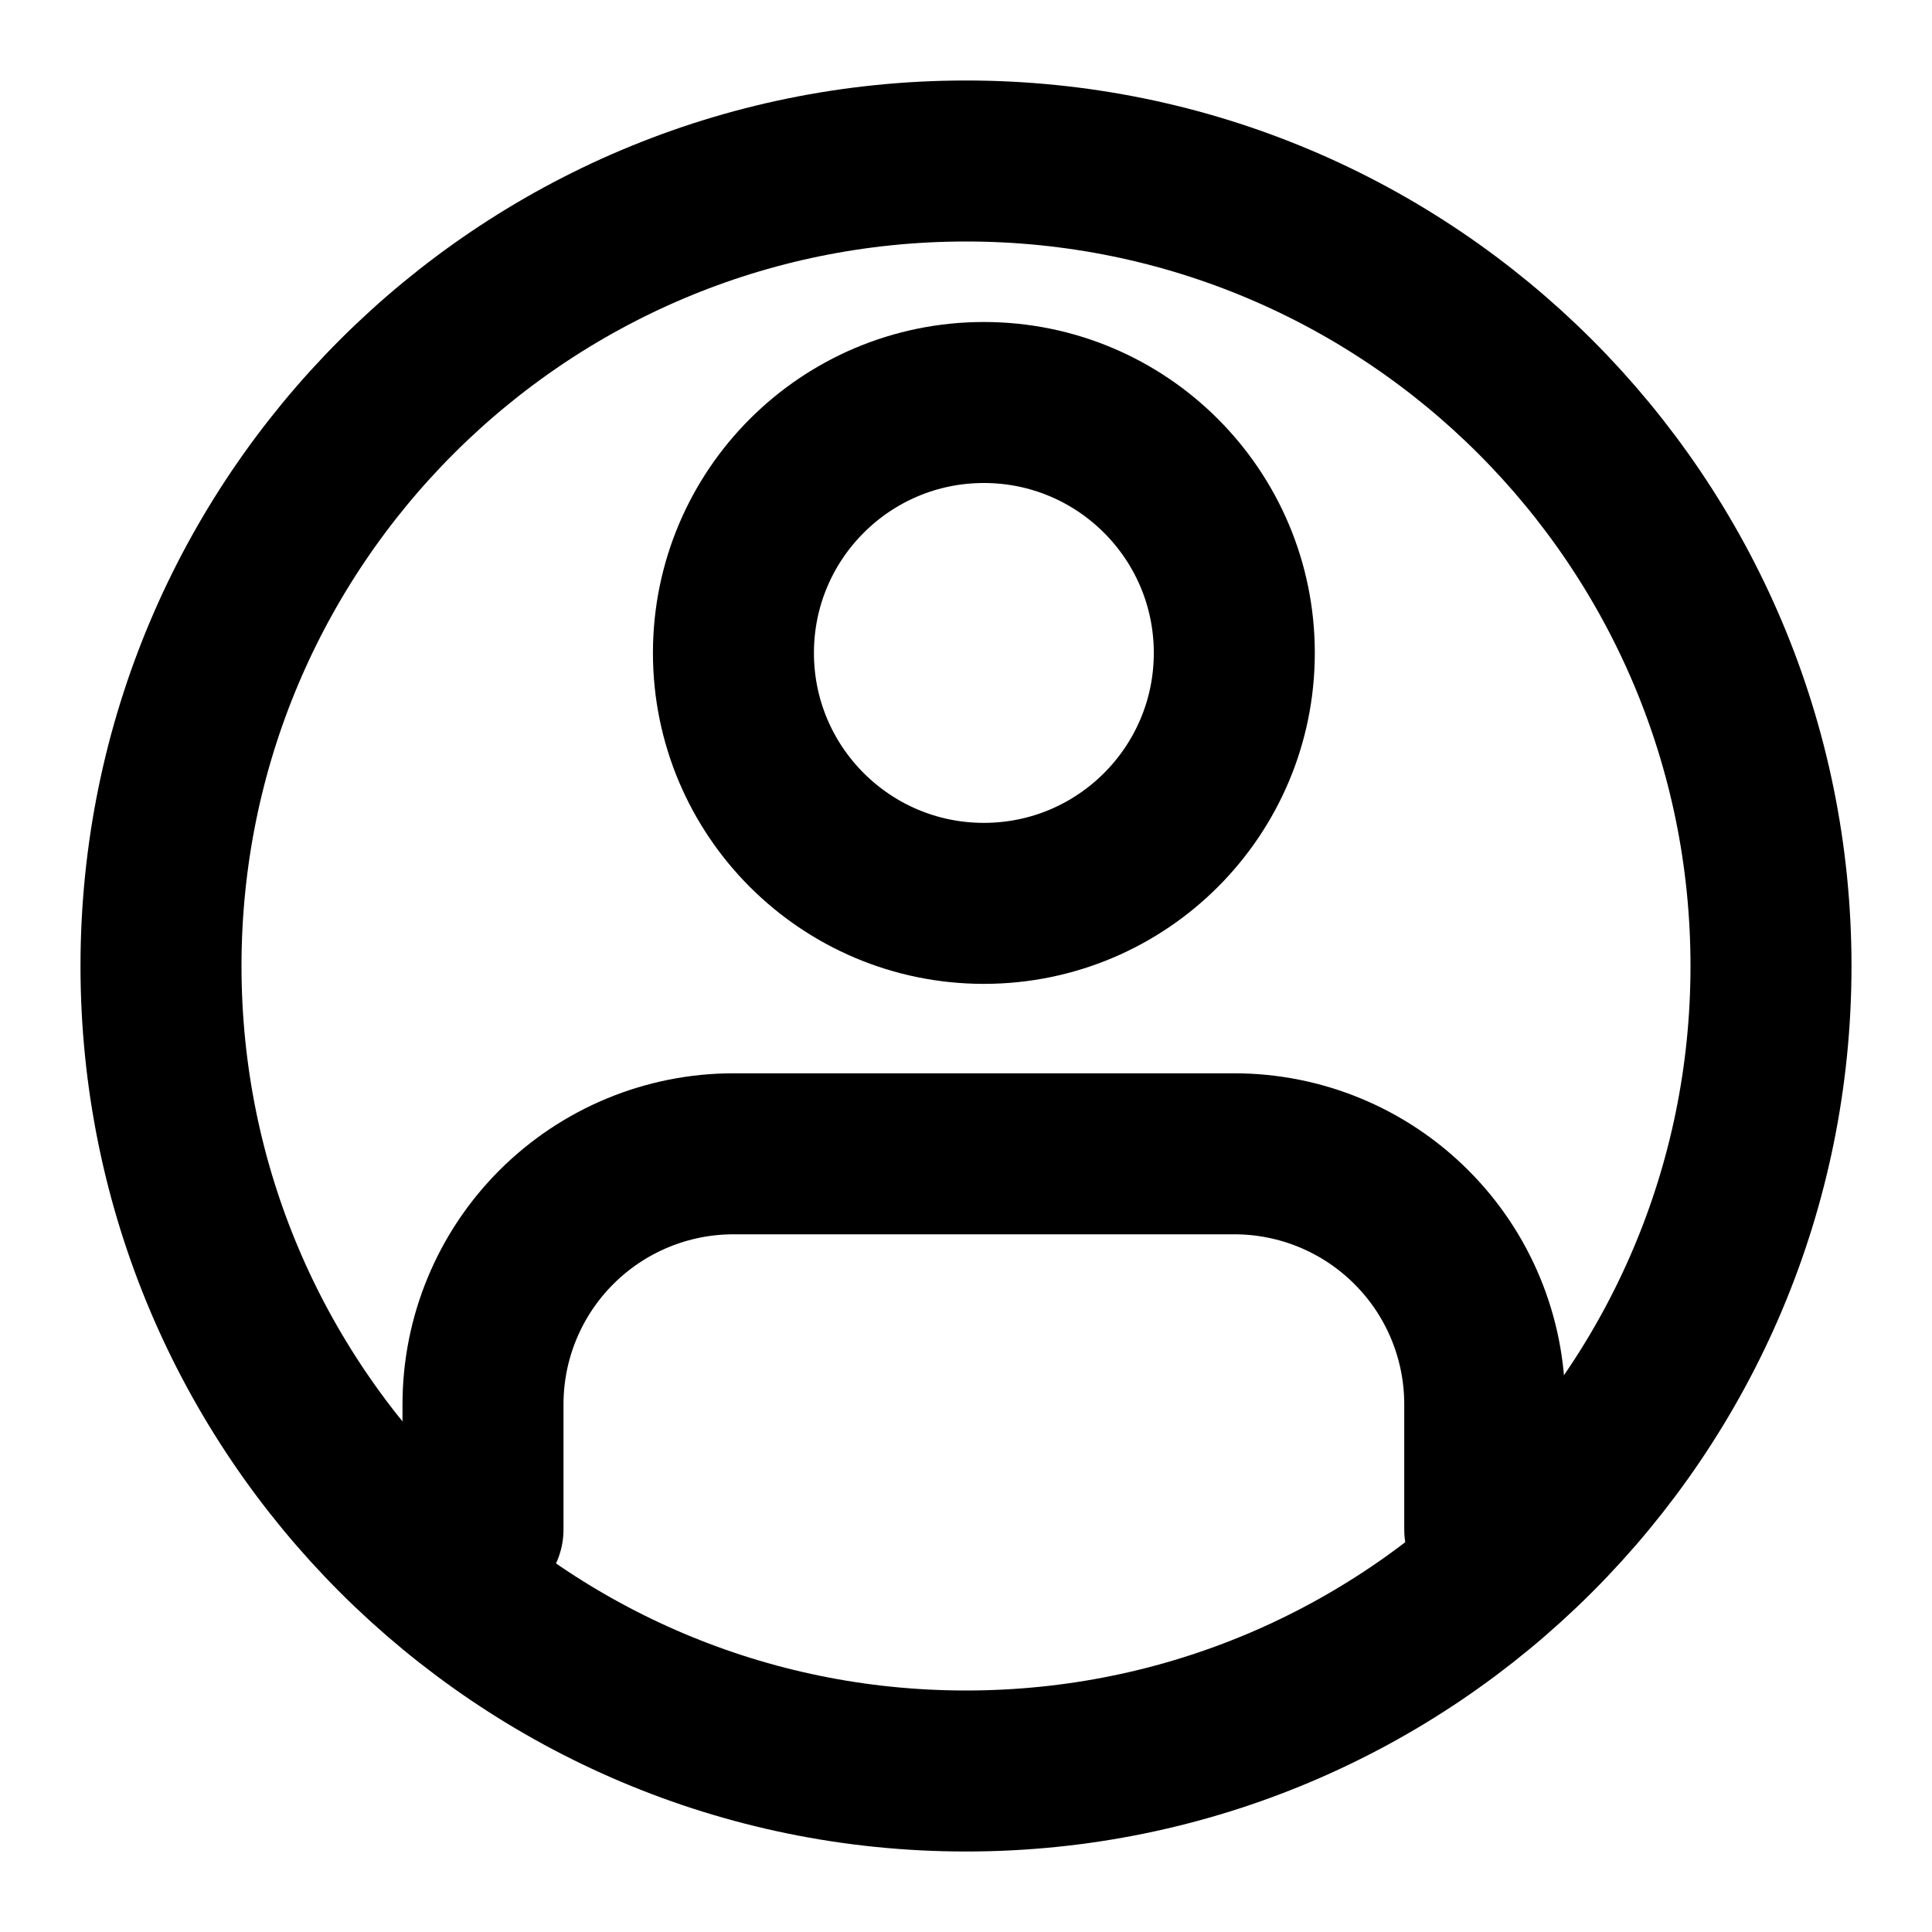
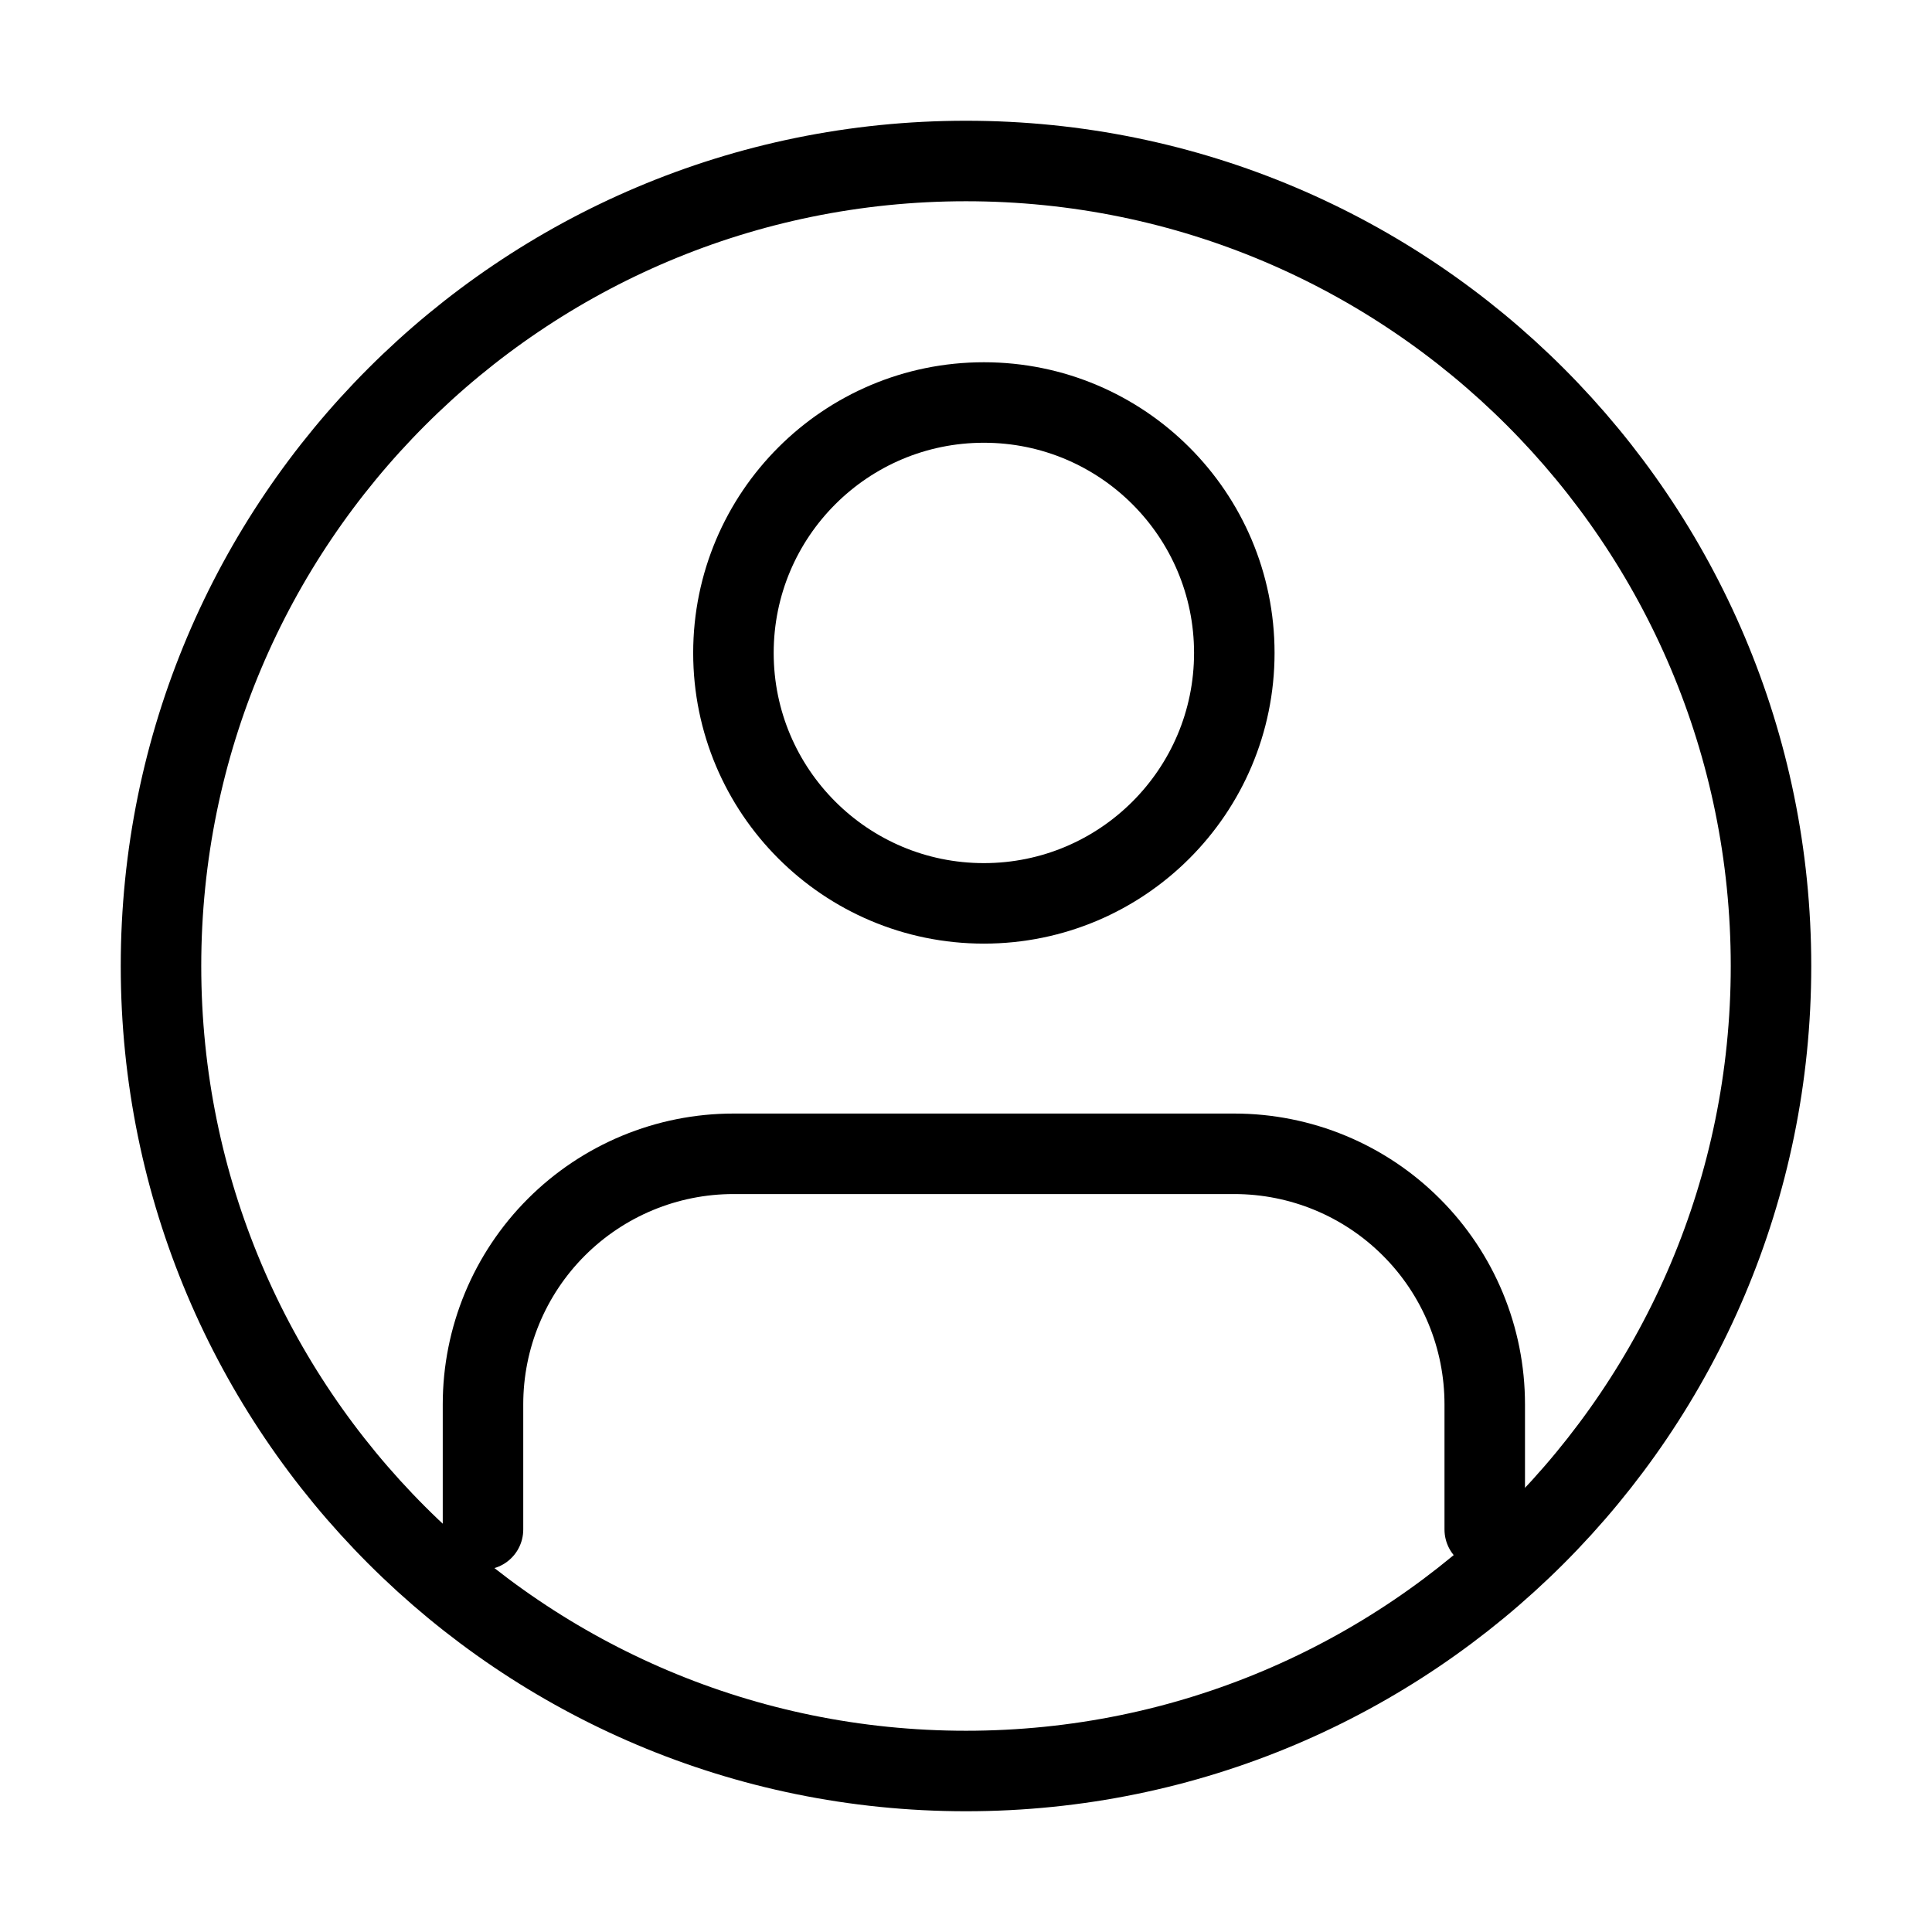
<svg xmlns="http://www.w3.org/2000/svg" width="24" height="24" viewBox="0 0 24 24" fill="none">
-   <path d="M12 22C17.523 22 22 17.523 22 12C22 6.477 17.523 2 12 2C6.477 2 2 6.477 2 12C2 17.523 6.477 22 12 22Z" stroke="currentColor" stroke-width="2" stroke-linecap="round" stroke-linejoin="round" />
-   <path d="M18.444 19V17.445C18.444 16.619 18.117 15.828 17.533 15.245C16.95 14.661 16.159 14.333 15.333 14.333H9.111C8.286 14.333 7.495 14.661 6.911 15.245C6.328 15.828 6 16.619 6 17.445V19" stroke="currentColor" stroke-width="2" stroke-linecap="round" stroke-linejoin="round" />
-   <path d="M12.222 11.222C13.94 11.222 15.333 9.829 15.333 8.111C15.333 6.393 13.94 5 12.222 5C10.504 5 9.111 6.393 9.111 8.111C9.111 9.829 10.504 11.222 12.222 11.222Z" stroke="currentColor" stroke-width="2" stroke-linecap="round" stroke-linejoin="round" />
+   <path d="M12 22C17.523 22 22 17.523 22 12C22 6.477 17.523 2 12 2C6.477 2 2 6.477 2 12C2 17.523 6.477 22 12 22Z" stroke="currentColor" stroke-width="1" stroke-linecap="round" stroke-linejoin="round" />
+   <path d="M18.444 19V17.445C18.444 16.619 18.117 15.828 17.533 15.245C16.95 14.661 16.159 14.333 15.333 14.333H9.111C8.286 14.333 7.495 14.661 6.911 15.245C6.328 15.828 6 16.619 6 17.445V19" stroke="currentColor" stroke-width="1" stroke-linecap="round" stroke-linejoin="round" />
+   <path d="M12.222 11.222C13.94 11.222 15.333 9.829 15.333 8.111C15.333 6.393 13.94 5 12.222 5C10.504 5 9.111 6.393 9.111 8.111C9.111 9.829 10.504 11.222 12.222 11.222Z" stroke="currentColor" stroke-width="1" stroke-linecap="round" stroke-linejoin="round" />
</svg>
